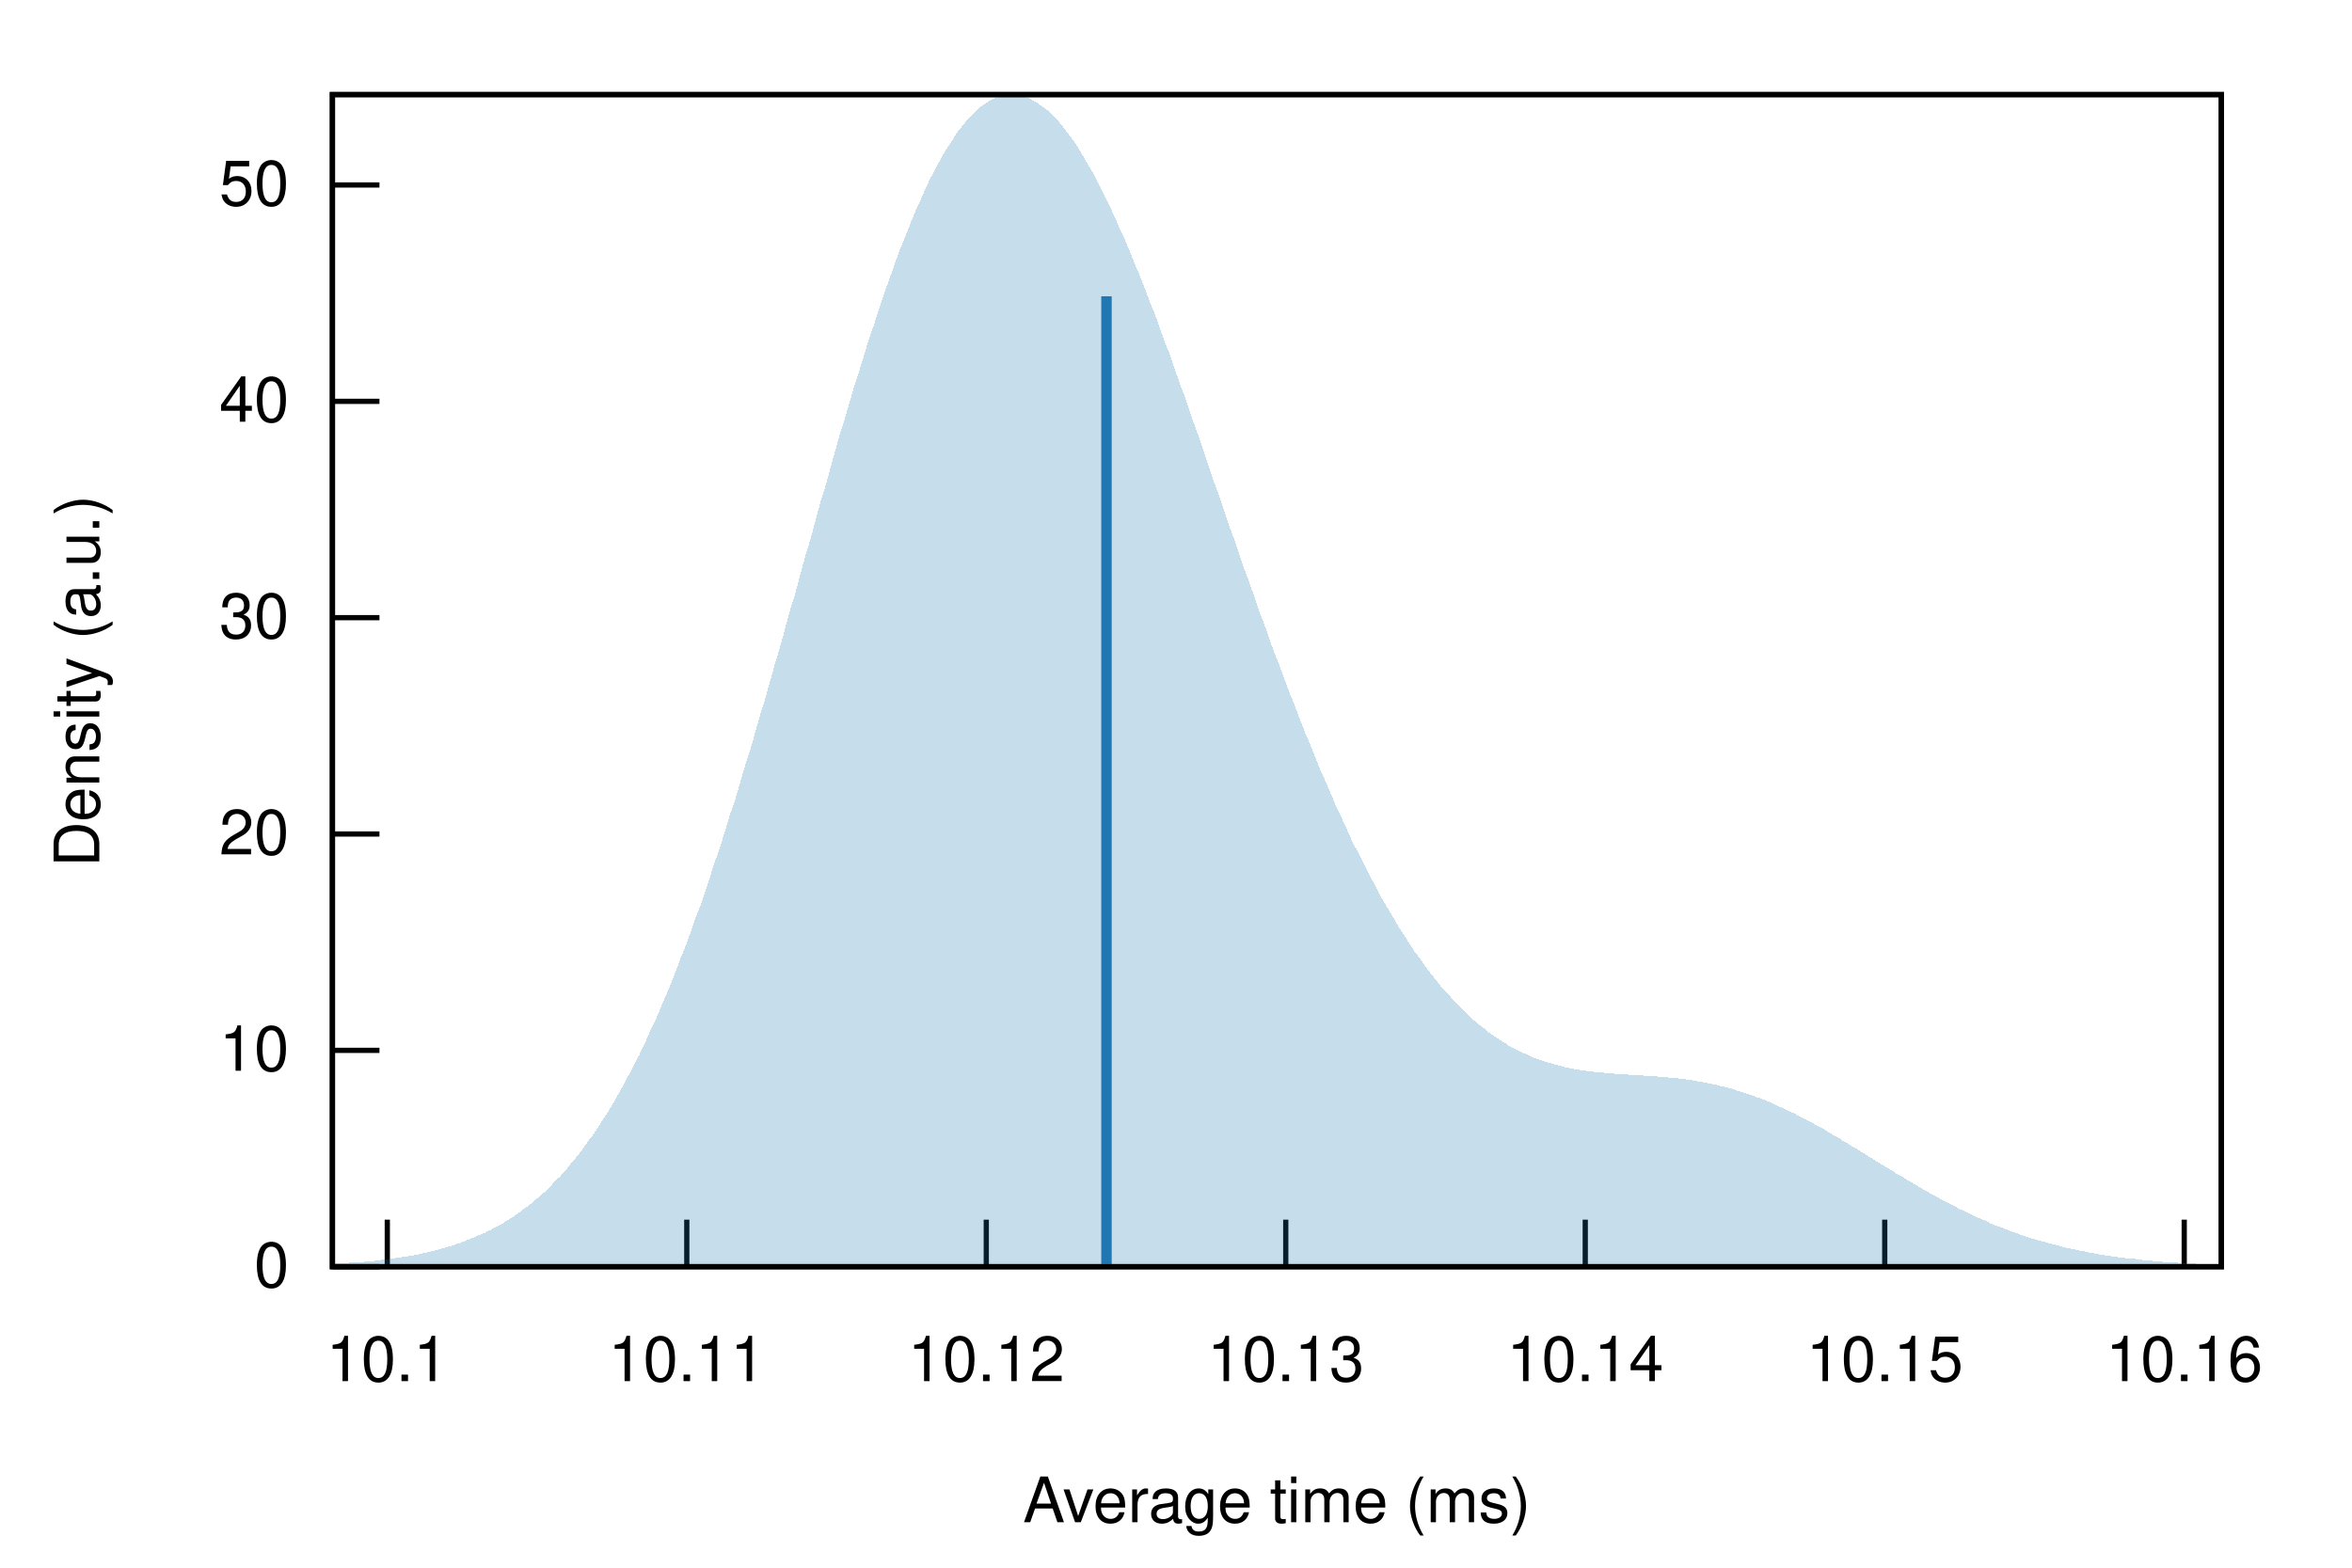
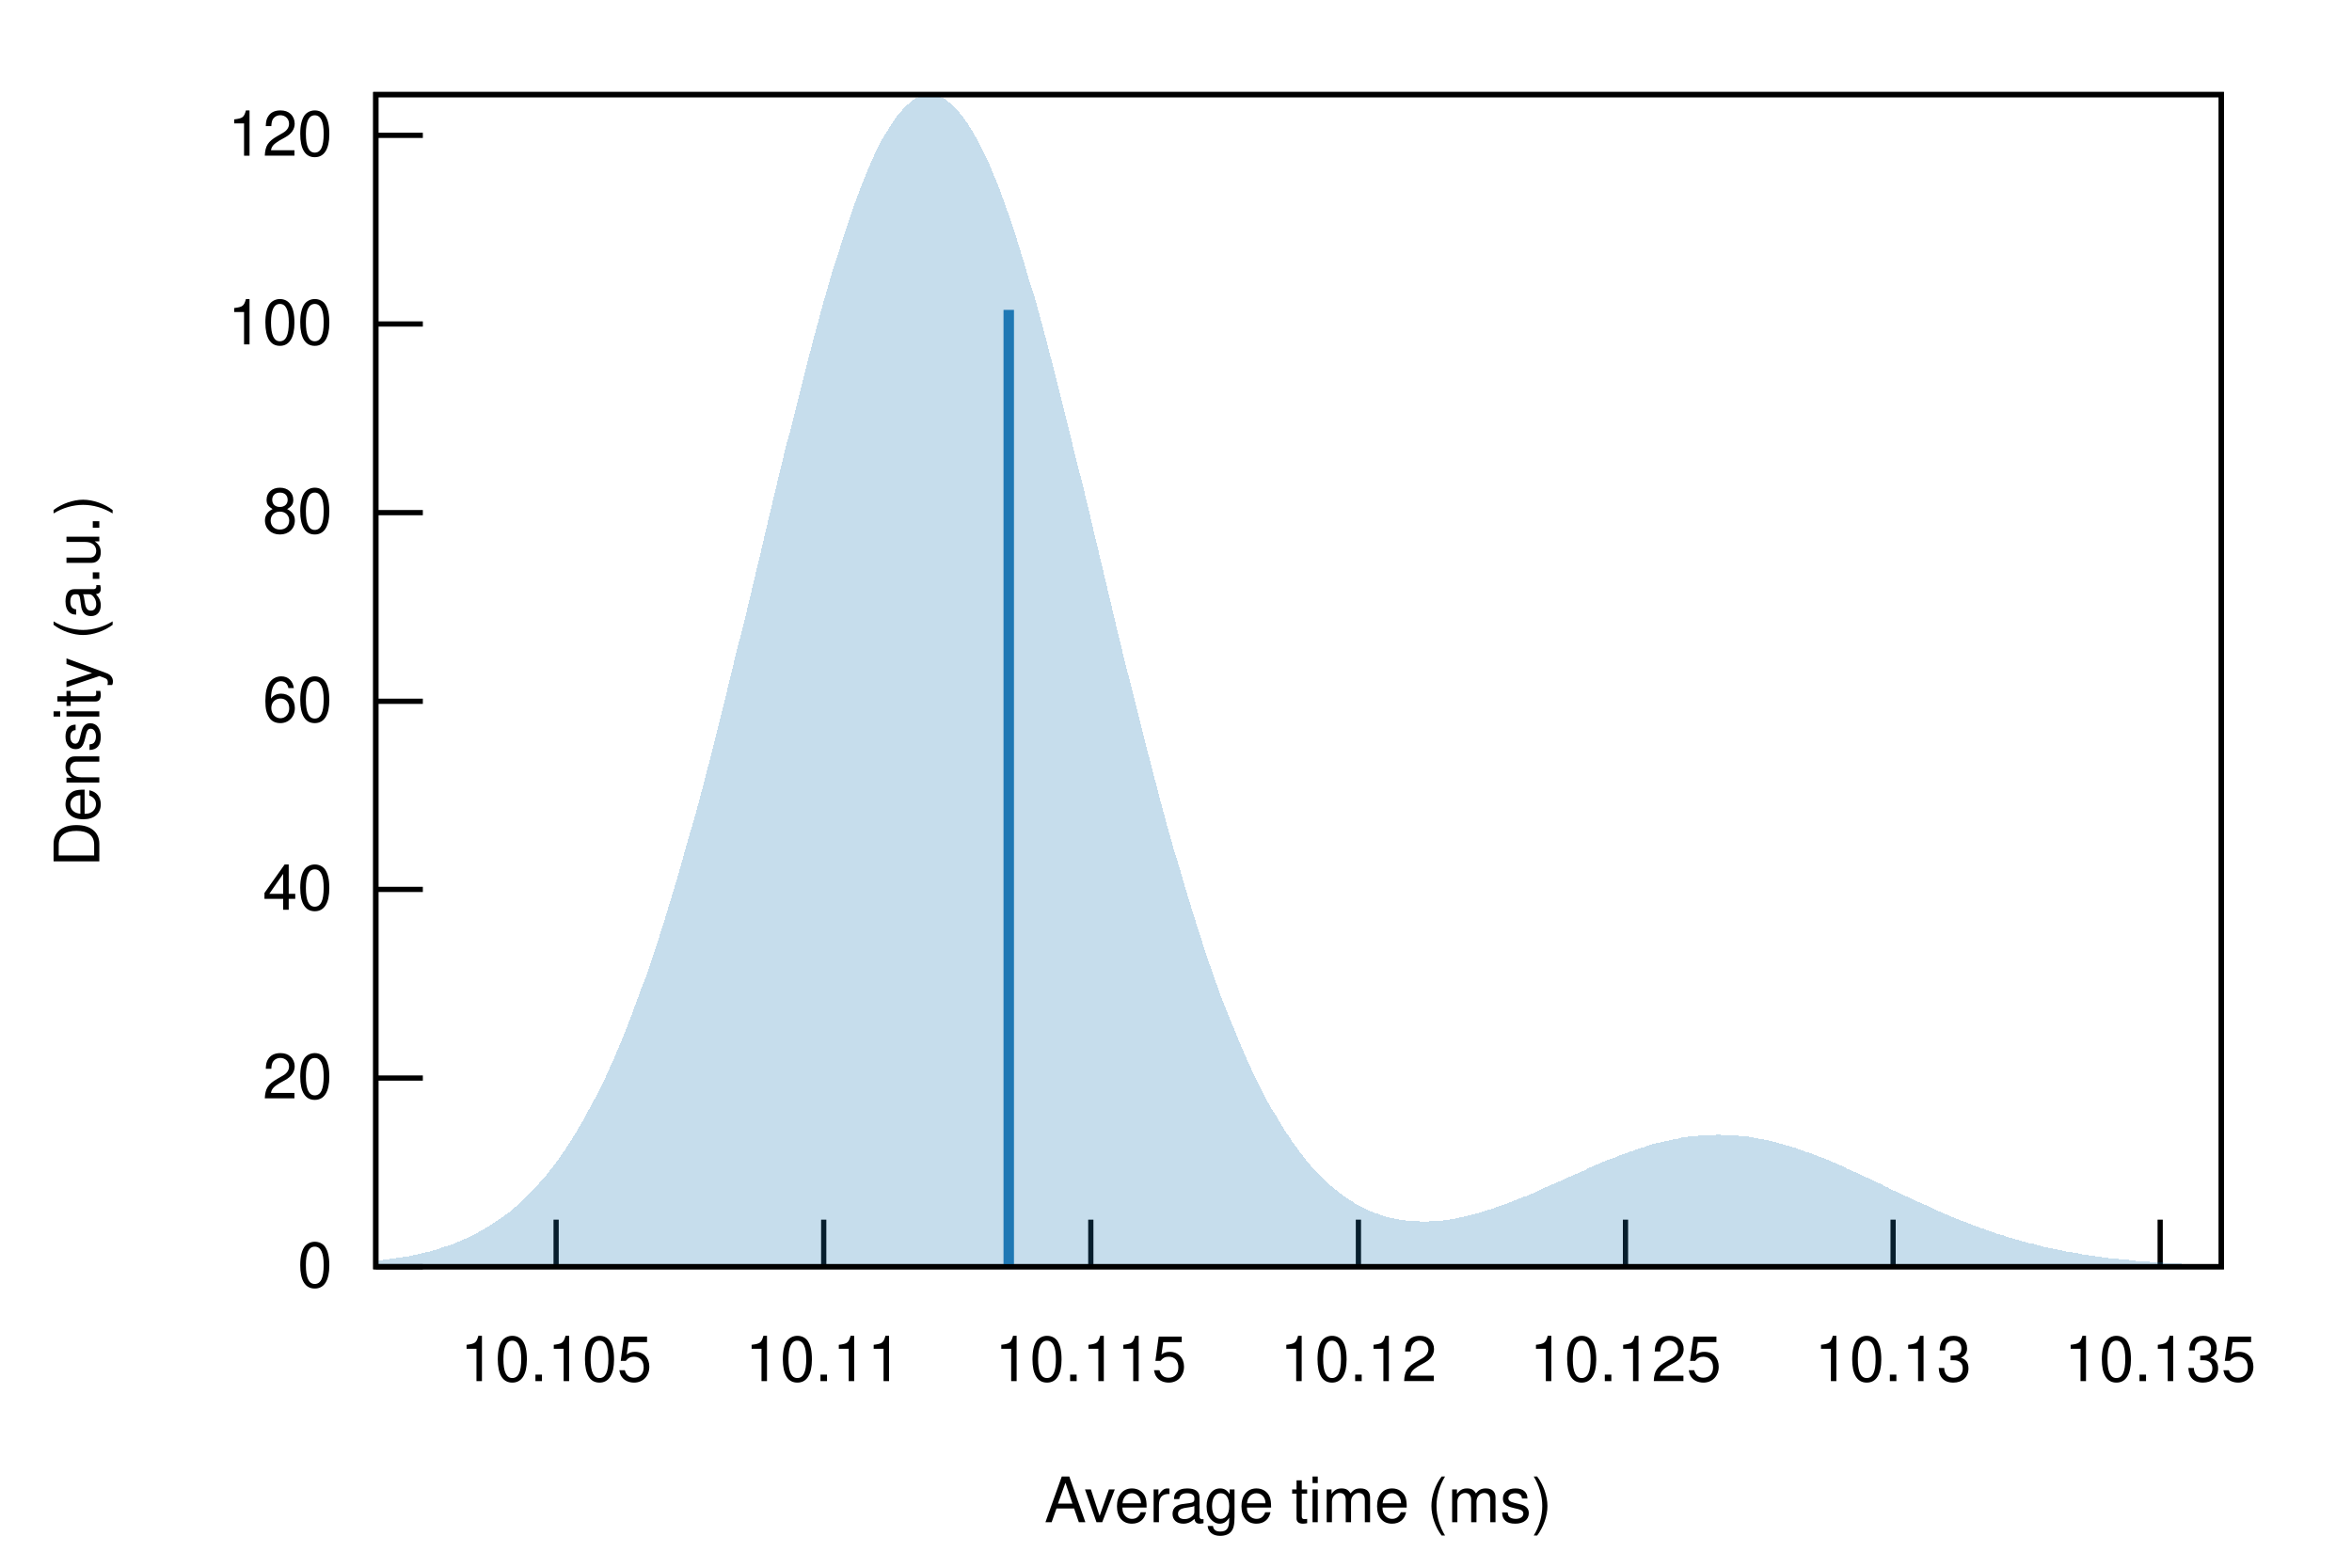
<svg xmlns="http://www.w3.org/2000/svg" xmlns:xlink="http://www.w3.org/1999/xlink" viewBox="0 0 450 300">
  <g id="gnuplot_canvas">
    <rect x="0" y="0" width="450" height="300" fill="none" />
    <defs>
      <circle id="gpDot" r="0.5" stroke-width="0.5" stroke="currentColor" />
      <path id="gpPt0" stroke-width="0.222" stroke="currentColor" d="M-1,0 h2 M0,-1 v2" />
      <path id="gpPt1" stroke-width="0.222" stroke="currentColor" d="M-1,-1 L1,1 M1,-1 L-1,1" />
      <path id="gpPt2" stroke-width="0.222" stroke="currentColor" d="M-1,0 L1,0 M0,-1 L0,1 M-1,-1 L1,1 M-1,1 L1,-1" />
      <rect id="gpPt3" stroke-width="0.222" stroke="currentColor" x="-1" y="-1" width="2" height="2" />
      <rect id="gpPt4" stroke-width="0.222" stroke="currentColor" fill="currentColor" x="-1" y="-1" width="2" height="2" />
      <circle id="gpPt5" stroke-width="0.222" stroke="currentColor" cx="0" cy="0" r="1" />
      <use xlink:href="#gpPt5" id="gpPt6" fill="currentColor" stroke="none" />
      <path id="gpPt7" stroke-width="0.222" stroke="currentColor" d="M0,-1.33 L-1.33,0.67 L1.33,0.67 z" />
      <use xlink:href="#gpPt7" id="gpPt8" fill="currentColor" stroke="none" />
      <use xlink:href="#gpPt7" id="gpPt9" stroke="currentColor" transform="rotate(180)" />
      <use xlink:href="#gpPt9" id="gpPt10" fill="currentColor" stroke="none" />
      <use xlink:href="#gpPt3" id="gpPt11" stroke="currentColor" transform="rotate(45)" />
      <use xlink:href="#gpPt11" id="gpPt12" fill="currentColor" stroke="none" />
      <path id="gpPt13" stroke-width="0.222" stroke="currentColor" d="M0,1.330 L1.265,0.411 L0.782,-1.067 L-0.782,-1.076 L-1.265,0.411 z" />
      <use xlink:href="#gpPt13" id="gpPt14" fill="currentColor" stroke="none" />
      <filter id="textbox" filterUnits="objectBoundingBox" x="0" y="0" height="1" width="1">
        <feFlood flood-color="white" flood-opacity="1" result="bgnd" />
        <feComposite in="SourceGraphic" in2="bgnd" operator="atop" />
      </filter>
      <filter id="greybox" filterUnits="objectBoundingBox" x="0" y="0" height="1" width="1">
        <feFlood flood-color="lightgrey" flood-opacity="1" result="grey" />
        <feComposite in="SourceGraphic" in2="grey" operator="atop" />
      </filter>
    </defs>
    <g fill="none" color="white" stroke="currentColor" stroke-width="1.00" stroke-linecap="butt" stroke-linejoin="miter">
</g>
    <g fill="none" color="black" stroke="currentColor" stroke-width="1.00" stroke-linecap="butt" stroke-linejoin="miter">
-       <path stroke="black" d="M63.6,242.4 L72.6,242.4  " />
-       <g transform="translate(55.3,246.3)" stroke="none" fill="black" font-family="Helvetica" font-size="12.00" text-anchor="end">
+       <path stroke="black" d="M71.9,242.4 L80.9,242.4  " />
+       <g transform="translate(63.6,246.3)" stroke="none" fill="black" font-family="Helvetica" font-size="12.00" text-anchor="end">
        <text>
          <tspan font-family="Helvetica"> 0</tspan>
        </text>
      </g>
    </g>
    <g fill="none" color="black" stroke="currentColor" stroke-width="1.00" stroke-linecap="butt" stroke-linejoin="miter">
-       <path stroke="black" d="M63.6,201.0 L72.6,201.0  " />
-       <g transform="translate(55.3,204.9)" stroke="none" fill="black" font-family="Helvetica" font-size="12.00" text-anchor="end">
-         <text>
-           <tspan font-family="Helvetica"> 10</tspan>
-         </text>
-       </g>
-     </g>
-     <g fill="none" color="black" stroke="currentColor" stroke-width="1.00" stroke-linecap="butt" stroke-linejoin="miter">
-       <path stroke="black" d="M63.6,159.6 L72.6,159.6  " />
-       <g transform="translate(55.3,163.5)" stroke="none" fill="black" font-family="Helvetica" font-size="12.00" text-anchor="end">
+       <path stroke="black" d="M71.9,206.3 L80.9,206.3  " />
+       <g transform="translate(63.6,210.2)" stroke="none" fill="black" font-family="Helvetica" font-size="12.00" text-anchor="end">
        <text>
          <tspan font-family="Helvetica"> 20</tspan>
        </text>
      </g>
    </g>
    <g fill="none" color="black" stroke="currentColor" stroke-width="1.00" stroke-linecap="butt" stroke-linejoin="miter">
-       <path stroke="black" d="M63.6,118.2 L72.6,118.2  " />
-       <g transform="translate(55.3,122.1)" stroke="none" fill="black" font-family="Helvetica" font-size="12.00" text-anchor="end">
-         <text>
-           <tspan font-family="Helvetica"> 30</tspan>
-         </text>
-       </g>
-     </g>
-     <g fill="none" color="black" stroke="currentColor" stroke-width="1.00" stroke-linecap="butt" stroke-linejoin="miter">
-       <path stroke="black" d="M63.6,76.8 L72.6,76.8  " />
-       <g transform="translate(55.3,80.7)" stroke="none" fill="black" font-family="Helvetica" font-size="12.00" text-anchor="end">
+       <path stroke="black" d="M71.9,170.2 L80.9,170.2  " />
+       <g transform="translate(63.6,174.1)" stroke="none" fill="black" font-family="Helvetica" font-size="12.00" text-anchor="end">
        <text>
          <tspan font-family="Helvetica"> 40</tspan>
        </text>
      </g>
    </g>
    <g fill="none" color="black" stroke="currentColor" stroke-width="1.00" stroke-linecap="butt" stroke-linejoin="miter">
-       <path stroke="black" d="M63.6,35.4 L72.6,35.4  " />
-       <g transform="translate(55.3,39.3)" stroke="none" fill="black" font-family="Helvetica" font-size="12.00" text-anchor="end">
+       <path stroke="black" d="M71.9,134.2 L80.9,134.2  " />
+       <g transform="translate(63.6,138.1)" stroke="none" fill="black" font-family="Helvetica" font-size="12.00" text-anchor="end">
        <text>
-           <tspan font-family="Helvetica"> 50</tspan>
+           <tspan font-family="Helvetica"> 60</tspan>
        </text>
      </g>
    </g>
    <g fill="none" color="black" stroke="currentColor" stroke-width="1.00" stroke-linecap="butt" stroke-linejoin="miter">
-       <path stroke="black" d="M74.1,242.4 L74.1,233.4  " />
-       <g transform="translate(74.1,264.3)" stroke="none" fill="black" font-family="Helvetica" font-size="12.00" text-anchor="middle">
+       <path stroke="black" d="M71.9,98.1 L80.9,98.1  " />
+       <g transform="translate(63.6,102.0)" stroke="none" fill="black" font-family="Helvetica" font-size="12.00" text-anchor="end">
        <text>
-           <tspan font-family="Helvetica"> 10.1</tspan>
+           <tspan font-family="Helvetica"> 80</tspan>
        </text>
      </g>
    </g>
    <g fill="none" color="black" stroke="currentColor" stroke-width="1.00" stroke-linecap="butt" stroke-linejoin="miter">
-       <path stroke="black" d="M131.4,242.4 L131.4,233.4  " />
-       <g transform="translate(131.4,264.3)" stroke="none" fill="black" font-family="Helvetica" font-size="12.00" text-anchor="middle">
+       <path stroke="black" d="M71.9,62.0 L80.9,62.0  " />
+       <g transform="translate(63.6,65.9)" stroke="none" fill="black" font-family="Helvetica" font-size="12.00" text-anchor="end">
+         <text>
+           <tspan font-family="Helvetica"> 100</tspan>
+         </text>
+       </g>
+     </g>
+     <g fill="none" color="black" stroke="currentColor" stroke-width="1.00" stroke-linecap="butt" stroke-linejoin="miter">
+       <path stroke="black" d="M71.9,25.9 L80.9,25.9  " />
+       <g transform="translate(63.6,29.8)" stroke="none" fill="black" font-family="Helvetica" font-size="12.00" text-anchor="end">
+         <text>
+           <tspan font-family="Helvetica"> 120</tspan>
+         </text>
+       </g>
+     </g>
+     <g fill="none" color="black" stroke="currentColor" stroke-width="1.00" stroke-linecap="butt" stroke-linejoin="miter">
+       <path stroke="black" d="M106.4,242.4 L106.4,233.4  " />
+       <g transform="translate(106.4,264.3)" stroke="none" fill="black" font-family="Helvetica" font-size="12.00" text-anchor="middle">
+         <text>
+           <tspan font-family="Helvetica"> 10.105</tspan>
+         </text>
+       </g>
+     </g>
+     <g fill="none" color="black" stroke="currentColor" stroke-width="1.00" stroke-linecap="butt" stroke-linejoin="miter">
+       <path stroke="black" d="M157.6,242.4 L157.6,233.4  " />
+       <g transform="translate(157.6,264.3)" stroke="none" fill="black" font-family="Helvetica" font-size="12.00" text-anchor="middle">
        <text>
          <tspan font-family="Helvetica"> 10.11</tspan>
        </text>
      </g>
    </g>
    <g fill="none" color="black" stroke="currentColor" stroke-width="1.00" stroke-linecap="butt" stroke-linejoin="miter">
-       <path stroke="black" d="M188.7,242.4 L188.7,233.4  " />
-       <g transform="translate(188.7,264.3)" stroke="none" fill="black" font-family="Helvetica" font-size="12.00" text-anchor="middle">
+       <path stroke="black" d="M208.7,242.4 L208.7,233.4  " />
+       <g transform="translate(208.7,264.3)" stroke="none" fill="black" font-family="Helvetica" font-size="12.00" text-anchor="middle">
+         <text>
+           <tspan font-family="Helvetica"> 10.115</tspan>
+         </text>
+       </g>
+     </g>
+     <g fill="none" color="black" stroke="currentColor" stroke-width="1.00" stroke-linecap="butt" stroke-linejoin="miter">
+       <path stroke="black" d="M259.9,242.4 L259.9,233.4  " />
+       <g transform="translate(259.9,264.3)" stroke="none" fill="black" font-family="Helvetica" font-size="12.00" text-anchor="middle">
        <text>
          <tspan font-family="Helvetica"> 10.12</tspan>
        </text>
      </g>
    </g>
    <g fill="none" color="black" stroke="currentColor" stroke-width="1.00" stroke-linecap="butt" stroke-linejoin="miter">
-       <path stroke="black" d="M246.0,242.4 L246.0,233.4  " />
-       <g transform="translate(246.0,264.3)" stroke="none" fill="black" font-family="Helvetica" font-size="12.00" text-anchor="middle">
+       <path stroke="black" d="M311.0,242.4 L311.0,233.4  " />
+       <g transform="translate(311.0,264.3)" stroke="none" fill="black" font-family="Helvetica" font-size="12.00" text-anchor="middle">
+         <text>
+           <tspan font-family="Helvetica"> 10.125</tspan>
+         </text>
+       </g>
+     </g>
+     <g fill="none" color="black" stroke="currentColor" stroke-width="1.00" stroke-linecap="butt" stroke-linejoin="miter">
+       <path stroke="black" d="M362.2,242.4 L362.2,233.4  " />
+       <g transform="translate(362.2,264.3)" stroke="none" fill="black" font-family="Helvetica" font-size="12.00" text-anchor="middle">
        <text>
          <tspan font-family="Helvetica"> 10.13</tspan>
        </text>
      </g>
    </g>
    <g fill="none" color="black" stroke="currentColor" stroke-width="1.00" stroke-linecap="butt" stroke-linejoin="miter">
-       <path stroke="black" d="M303.3,242.4 L303.3,233.4  " />
-       <g transform="translate(303.3,264.3)" stroke="none" fill="black" font-family="Helvetica" font-size="12.00" text-anchor="middle">
+       <path stroke="black" d="M413.3,242.4 L413.3,233.4  " />
+       <g transform="translate(413.3,264.3)" stroke="none" fill="black" font-family="Helvetica" font-size="12.00" text-anchor="middle">
        <text>
-           <tspan font-family="Helvetica"> 10.14</tspan>
-         </text>
-       </g>
-     </g>
-     <g fill="none" color="black" stroke="currentColor" stroke-width="1.00" stroke-linecap="butt" stroke-linejoin="miter">
-       <path stroke="black" d="M360.6,242.4 L360.6,233.4  " />
-       <g transform="translate(360.6,264.3)" stroke="none" fill="black" font-family="Helvetica" font-size="12.00" text-anchor="middle">
-         <text>
-           <tspan font-family="Helvetica"> 10.15</tspan>
-         </text>
-       </g>
-     </g>
-     <g fill="none" color="black" stroke="currentColor" stroke-width="1.00" stroke-linecap="butt" stroke-linejoin="miter">
-       <path stroke="black" d="M417.9,242.4 L417.9,233.4  " />
-       <g transform="translate(417.9,264.3)" stroke="none" fill="black" font-family="Helvetica" font-size="12.00" text-anchor="middle">
-         <text>
-           <tspan font-family="Helvetica"> 10.16</tspan>
+           <tspan font-family="Helvetica"> 10.135</tspan>
        </text>
      </g>
    </g>
    <g fill="none" color="black" stroke="currentColor" stroke-width="1.00" stroke-linecap="butt" stroke-linejoin="miter">
</g>
    <g fill="none" color="black" stroke="currentColor" stroke-width="1.00" stroke-linecap="butt" stroke-linejoin="miter">
-       <path stroke="black" d="M63.6,18.1 L63.6,242.4 L425.0,242.4 L425.0,18.1 L63.6,18.1 Z  " />
+       <path stroke="black" d="M71.9,18.1 L71.9,242.4 L425.0,242.4 L425.0,18.1 L71.9,18.1 Z  " />
    </g>
    <g fill="none" color="black" stroke="currentColor" stroke-width="1.00" stroke-linecap="butt" stroke-linejoin="miter">
      <g transform="translate(19.0,130.3) rotate(270)" stroke="none" fill="black" font-family="Helvetica" font-size="12.00" text-anchor="middle">
        <text>
          <tspan font-family="Helvetica">Density (a.u.)</tspan>
        </text>
      </g>
    </g>
    <g fill="none" color="black" stroke="currentColor" stroke-width="1.00" stroke-linecap="butt" stroke-linejoin="miter">
-       <g transform="translate(244.3,291.3)" stroke="none" fill="black" font-family="Helvetica" font-size="12.00" text-anchor="middle">
+       <g transform="translate(248.4,291.3)" stroke="none" fill="black" font-family="Helvetica" font-size="12.00" text-anchor="middle">
        <text>
          <tspan font-family="Helvetica">Average time (ms)</tspan>
        </text>
      </g>
    </g>
    <g fill="none" color="black" stroke="currentColor" stroke-width="1.00" stroke-linecap="butt" stroke-linejoin="miter">
</g>
    <g id="gnuplot_plot_1">
      <g fill="none" color="black" stroke="currentColor" stroke-width="1.00" stroke-linecap="butt" stroke-linejoin="miter">
        <g stroke="none" shape-rendering="crispEdges">
-           <polygon fill="rgb( 31, 120, 180)" fill-opacity="0.25" points="63.6,241.9 64.3,241.8 65.0,241.8 65.8,241.7 66.5,241.7 67.2,241.6 67.9,241.6 68.7,241.5 69.4,241.5 70.1,241.4 70.8,241.3 71.6,241.3 72.3,241.2 73.0,241.1 73.7,241.0 74.5,240.9 75.2,240.8 75.9,240.7 76.6,240.6 77.4,240.5 78.1,240.4 78.8,240.3 79.5,240.1 80.3,240.0 81.0,239.8 81.7,239.7 82.4,239.5 83.2,239.3 83.9,239.1 84.6,238.9 85.3,238.7 86.1,238.5 86.8,238.3 87.5,238.0 88.2,237.8 88.9,237.5 89.7,237.2 90.4,236.9 91.1,236.6 91.8,236.3 92.6,236.0 93.3,235.6 94.0,235.3 94.7,234.9 95.5,234.5 96.2,234.1 96.9,233.6 97.6,233.2 98.4,232.7 99.1,232.2 99.8,231.7 100.5,231.1 101.3,230.6 102.0,230.0 102.7,229.4 103.4,228.7 104.2,228.1 104.9,227.4 105.6,226.7 106.3,225.9 107.1,225.2 107.8,224.4 108.5,223.6 109.2,222.7 110.0,221.8 110.7,220.9 111.4,220.0 112.1,219.0 112.8,218.0 113.6,217.0 114.3,215.9 115.0,214.8 115.7,213.7 116.5,212.5 117.2,211.3 117.9,210.1 118.6,208.8 119.4,207.5 120.1,206.1 120.8,204.8 121.5,203.3 122.3,201.9 123.0,200.4 123.7,198.9 124.4,197.3 125.2,195.7 125.9,194.1 126.6,192.4 127.3,190.7 128.1,188.9 128.8,187.1 129.5,185.3 130.2,183.4 131.0,181.5 131.7,179.6 132.4,177.6 133.1,175.6 133.9,173.6 134.6,171.5 135.3,169.4 136.0,167.3 136.7,165.1 137.5,162.9 138.2,160.7 138.9,158.4 139.6,156.1 140.4,153.8 141.1,151.5 141.8,149.1 142.5,146.7 143.3,144.3 144.0,141.9 144.7,139.4 145.4,136.9 146.2,134.4 146.9,131.9 147.6,129.4 148.3,126.9 149.1,124.3 149.8,121.8 150.5,119.2 151.2,116.6 152.0,114.1 152.7,111.5 153.4,108.9 154.1,106.3 154.9,103.7 155.6,101.2 156.3,98.6 157.0,96.0 157.8,93.5 158.5,91.0 159.2,88.4 159.9,85.9 160.6,83.4 161.4,81.0 162.1,78.5 162.8,76.1 163.5,73.7 164.3,71.3 165.0,69.0 165.7,66.7 166.4,64.4 167.2,62.2 167.9,60.0 168.6,57.8 169.3,55.7 170.1,53.6 170.8,51.6 171.5,49.6 172.2,47.7 173.0,45.8 173.7,44.0 174.4,42.2 175.1,40.5 175.9,38.8 176.6,37.2 177.3,35.6 178.0,34.1 178.8,32.7 179.5,31.3 180.2,30.0 180.9,28.8 181.7,27.6 182.4,26.5 183.1,25.4 183.8,24.5 184.5,23.6 185.3,22.7 186.0,21.9 186.7,21.2 187.4,20.6 188.2,20.0 188.9,19.6 189.6,19.1 190.3,18.8 191.1,18.5 191.8,18.3 192.5,18.2 193.2,18.1 194.0,18.1 194.7,18.2 195.4,18.3 196.1,18.5 196.9,18.8 197.6,19.2 198.3,19.6 199.0,20.1 199.8,20.6 200.5,21.2 201.2,21.9 201.9,22.6 202.7,23.4 203.4,24.3 204.1,25.2 204.8,26.2 205.6,27.2 206.3,28.3 207.0,29.5 207.7,30.7 208.4,31.9 209.2,33.2 209.9,34.6 210.6,36.0 211.3,37.4 212.1,38.9 212.8,40.5 213.5,42.0 214.2,43.7 215.0,45.3 215.7,47.0 216.4,48.7 217.1,50.5 217.9,52.3 218.6,54.1 219.3,55.9 220.0,57.8 220.8,59.7 221.5,61.6 222.2,63.6 222.9,65.6 223.7,67.5 224.4,69.5 225.1,71.6 225.8,73.6 226.6,75.6 227.3,77.7 228.0,79.8 228.7,81.8 229.5,83.9 230.2,86.0 230.9,88.1 231.6,90.2 232.3,92.3 233.1,94.4 233.8,96.5 234.5,98.6 235.2,100.7 236.0,102.8 236.7,104.9 237.4,106.9 238.1,109.0 238.9,111.1 239.6,113.1 240.3,115.1 241.0,117.2 241.8,119.2 242.5,121.2 243.2,123.2 243.9,125.1 244.7,127.1 245.4,129.0 246.1,130.9 246.8,132.8 247.6,134.7 248.3,136.6 249.0,138.4 249.7,140.2 250.5,142.0 251.2,143.8 251.9,145.6 252.6,147.3 253.4,149.0 254.1,150.7 254.8,152.3 255.5,154.0 256.3,155.6 257.0,157.2 257.7,158.7 258.4,160.3 259.1,161.8 259.9,163.2 260.6,164.7 261.3,166.1 262.0,167.5 262.8,168.9 263.5,170.2 264.2,171.6 264.9,172.8 265.7,174.1 266.4,175.3 267.1,176.5 267.8,177.7 268.6,178.9 269.3,180.0 270.0,181.1 270.7,182.2 271.5,183.2 272.2,184.2 272.9,185.2 273.6,186.1 274.4,187.1 275.1,188.0 275.8,188.9 276.5,189.7 277.3,190.5 278.0,191.3 278.7,192.1 279.4,192.8 280.2,193.5 280.9,194.2 281.6,194.9 282.3,195.5 283.0,196.1 283.8,196.7 284.5,197.3 285.2,197.8 285.9,198.3 286.7,198.8 287.4,199.3 288.1,199.7 288.8,200.2 289.6,200.6 290.3,200.9 291.0,201.3 291.7,201.6 292.5,202.0 293.2,202.3 293.9,202.6 294.6,202.8 295.4,203.1 296.1,203.3 296.8,203.5 297.5,203.7 298.3,203.9 299.0,204.1 299.7,204.3 300.4,204.4 301.2,204.6 301.9,204.7 302.6,204.8 303.3,204.9 304.1,205.0 304.8,205.1 305.5,205.2 306.2,205.2 306.9,205.3 307.7,205.4 308.4,205.4 309.1,205.5 309.8,205.5 310.6,205.6 311.3,205.6 312.0,205.7 312.7,205.7 313.5,205.8 314.2,205.8 314.9,205.9 315.6,205.9 316.4,206.0 317.1,206.0 317.8,206.1 318.5,206.1 319.3,206.2 320.0,206.3 320.7,206.3 321.4,206.4 322.2,206.5 322.9,206.6 323.6,206.7 324.3,206.8 325.1,207.0 325.8,207.1 326.5,207.2 327.2,207.4 328.0,207.5 328.7,207.7 329.4,207.9 330.1,208.0 330.8,208.2 331.6,208.4 332.3,208.7 333.0,208.9 333.7,209.1 334.5,209.4 335.2,209.6 335.9,209.9 336.6,210.1 337.4,210.4 338.1,210.7 338.8,211.0 339.5,211.3 340.3,211.7 341.0,212.0 341.7,212.3 342.4,212.7 343.2,213.0 343.9,213.4 344.6,213.8 345.3,214.1 346.1,214.5 346.8,214.9 347.5,215.3 348.2,215.7 349.0,216.1 349.7,216.6 350.4,217.0 351.1,217.4 351.9,217.8 352.6,218.3 353.3,218.7 354.0,219.1 354.7,219.6 355.5,220.0 356.2,220.5 356.9,220.9 357.6,221.4 358.4,221.8 359.1,222.3 359.8,222.7 360.5,223.1 361.3,223.6 362.0,224.0 362.7,224.5 363.4,224.9 364.2,225.3 364.9,225.8 365.6,226.2 366.3,226.6 367.1,227.1 367.8,227.5 368.5,227.9 369.2,228.3 370.0,228.7 370.7,229.1 371.4,229.5 372.1,229.9 372.9,230.3 373.6,230.6 374.3,231.0 375.0,231.4 375.8,231.7 376.5,232.1 377.2,232.4 377.9,232.8 378.6,233.1 379.4,233.4 380.1,233.7 380.8,234.1 381.5,234.4 382.3,234.7 383.0,234.9 383.7,235.2 384.4,235.5 385.2,235.8 385.9,236.0 386.6,236.3 387.3,236.5 388.1,236.8 388.8,237.0 389.5,237.2 390.2,237.4 391.0,237.6 391.7,237.8 392.4,238.0 393.1,238.2 393.9,238.4 394.6,238.6 395.3,238.8 396.0,238.9 396.8,239.1 397.5,239.2 398.2,239.4 398.9,239.5 399.7,239.7 400.4,239.8 401.1,239.9 401.8,240.1 402.5,240.2 403.3,240.3 404.0,240.4 404.7,240.5 405.4,240.6 406.2,240.7 406.9,240.8 407.6,240.9 408.3,240.9 409.1,241.0 409.8,241.1 410.5,241.2 411.2,241.2 412.0,241.3 412.7,241.4 413.4,241.4 414.1,241.5 414.9,241.5 415.6,241.6 416.3,241.6 417.0,241.7 417.8,241.7 418.5,241.8 419.2,241.8 419.9,241.8 420.7,241.9 421.4,241.9 422.1,241.9 422.8,242.0 423.6,242.0 424.3,242.0 425.0,242.0 425.0,242.4 424.3,242.4 423.6,242.4 422.8,242.4 422.1,242.4 421.4,242.4 420.7,242.4 419.9,242.4 419.2,242.4 418.5,242.4 417.8,242.4 417.0,242.4 416.3,242.4 415.6,242.4 414.9,242.4 414.1,242.4 413.4,242.4 412.7,242.4 412.0,242.4 411.2,242.4 410.5,242.4 409.8,242.4 409.1,242.4 408.3,242.4 407.6,242.4 406.9,242.4 406.2,242.4 405.4,242.4 404.7,242.4 404.0,242.4 403.3,242.4 402.5,242.4 401.8,242.4 401.1,242.4 400.4,242.4 399.7,242.4 398.9,242.4 398.2,242.4 397.5,242.4 396.8,242.4 396.0,242.4 395.3,242.4 394.6,242.4 393.9,242.4 393.1,242.4 392.4,242.4 391.7,242.4 391.0,242.4 390.2,242.4 389.5,242.4 388.8,242.4 388.1,242.4 387.3,242.4 386.6,242.4 385.9,242.4 385.2,242.4 384.4,242.4 383.7,242.4 383.0,242.4 382.3,242.4 381.5,242.4 380.8,242.4 380.1,242.4 379.4,242.4 378.6,242.4 377.9,242.4 377.2,242.4 376.5,242.4 375.8,242.4 375.0,242.4 374.3,242.4 373.6,242.4 372.9,242.4 372.1,242.4 371.4,242.4 370.7,242.4 370.0,242.4 369.2,242.4 368.5,242.4 367.8,242.4 367.1,242.4 366.3,242.4 365.6,242.4 364.9,242.4 364.2,242.4 363.4,242.4 362.7,242.4 362.0,242.4 361.3,242.4 360.5,242.4 359.8,242.4 359.1,242.4 358.4,242.4 357.6,242.4 356.9,242.4 356.2,242.4 355.5,242.4 354.7,242.4 354.0,242.4 353.3,242.4 352.6,242.4 351.9,242.4 351.1,242.4 350.4,242.4 349.7,242.4 349.0,242.4 348.2,242.4 347.5,242.4 346.8,242.4 346.1,242.4 345.3,242.4 344.6,242.4 343.9,242.4 343.2,242.4 342.4,242.4 341.7,242.4 341.0,242.4 340.3,242.4 339.5,242.4 338.8,242.4 338.1,242.4 337.4,242.4 336.6,242.4 335.9,242.4 335.2,242.4 334.5,242.4 333.7,242.4 333.0,242.4 332.3,242.4 331.6,242.4 330.8,242.4 330.1,242.4 329.4,242.4 328.7,242.4 328.0,242.4 327.2,242.4 326.5,242.4 325.8,242.4 325.1,242.4 324.3,242.4 323.6,242.4 322.9,242.4 322.2,242.4 321.4,242.4 320.7,242.4 320.0,242.4 319.3,242.4 318.5,242.4 317.8,242.4 317.1,242.4 316.4,242.4 315.6,242.4 314.9,242.4 314.2,242.4 313.5,242.4 312.7,242.4 312.0,242.4 311.3,242.4 310.6,242.4 309.8,242.4 309.1,242.4 308.4,242.4 307.7,242.4 306.9,242.4 306.2,242.4 305.5,242.4 304.8,242.4 304.1,242.4 303.3,242.4 302.6,242.4 301.9,242.4 301.2,242.4 300.4,242.4 299.7,242.4 299.0,242.4 298.3,242.4 297.5,242.4 296.8,242.4 296.1,242.4 295.4,242.4 294.6,242.4 293.9,242.4 293.2,242.4 292.5,242.4 291.7,242.4 291.0,242.4 290.3,242.4 289.6,242.4 288.8,242.4 288.1,242.4 287.4,242.4 286.7,242.4 285.9,242.4 285.2,242.4 284.5,242.4 283.8,242.4 283.0,242.4 282.3,242.4 281.6,242.4 280.9,242.4 280.2,242.4 279.4,242.4 278.7,242.4 278.0,242.4 277.3,242.4 276.5,242.4 275.8,242.4 275.1,242.4 274.4,242.4 273.6,242.4 272.9,242.4 272.2,242.4 271.5,242.4 270.7,242.4 270.0,242.4 269.3,242.4 268.6,242.4 267.8,242.4 267.1,242.4 266.4,242.4 265.7,242.4 264.9,242.4 264.2,242.4 263.5,242.4 262.8,242.4 262.0,242.4 261.3,242.4 260.6,242.4 259.9,242.4 259.1,242.4 258.4,242.4 257.7,242.4 257.0,242.4 256.3,242.4 255.5,242.4 254.8,242.4 254.1,242.4 253.4,242.4 252.6,242.4 251.9,242.4 251.2,242.4 250.5,242.4 249.7,242.4 249.0,242.4 248.3,242.4 247.6,242.4 246.8,242.4 246.1,242.4 245.4,242.4 244.7,242.4 243.9,242.4 243.2,242.4 242.5,242.4 241.8,242.4 241.0,242.4 240.3,242.4 239.6,242.4 238.9,242.4 238.1,242.4 237.4,242.4 236.7,242.4 236.0,242.4 235.2,242.4 234.5,242.4 233.8,242.4 233.1,242.4 232.3,242.4 231.6,242.4 230.9,242.4 230.2,242.4 229.5,242.4 228.7,242.4 228.0,242.4 227.3,242.4 226.6,242.4 225.8,242.4 225.1,242.4 224.4,242.4 223.7,242.4 222.9,242.4 222.2,242.4 221.5,242.4 220.8,242.4 220.0,242.4 219.3,242.4 218.6,242.4 217.9,242.4 217.1,242.4 216.4,242.4 215.7,242.4 215.0,242.4 214.2,242.4 213.5,242.4 212.8,242.4 212.1,242.4 211.3,242.4 210.6,242.4 209.9,242.4 209.2,242.4 208.4,242.4 207.7,242.4 207.0,242.4 206.3,242.4 205.6,242.4 204.8,242.4 204.1,242.4 203.4,242.4 202.7,242.4 201.9,242.4 201.2,242.4 200.5,242.4 199.8,242.4 199.0,242.4 198.3,242.4 197.6,242.4 196.9,242.4 196.1,242.4 195.4,242.4 194.7,242.4 194.0,242.4 193.2,242.4 192.5,242.4 191.8,242.4 191.1,242.4 190.3,242.4 189.6,242.4 188.9,242.4 188.2,242.4 187.4,242.4 186.7,242.4 186.0,242.4 185.3,242.4 184.5,242.4 183.8,242.4 183.1,242.4 182.4,242.4 181.7,242.4 180.9,242.4 180.2,242.4 179.5,242.4 178.8,242.4 178.0,242.4 177.3,242.4 176.6,242.4 175.9,242.4 175.1,242.4 174.4,242.4 173.7,242.4 173.0,242.4 172.2,242.4 171.5,242.4 170.8,242.4 170.1,242.4 169.3,242.4 168.6,242.4 167.9,242.4 167.2,242.4 166.4,242.4 165.7,242.4 165.0,242.4 164.3,242.4 163.5,242.4 162.8,242.4 162.1,242.4 161.4,242.4 160.6,242.4 159.9,242.4 159.2,242.4 158.5,242.4 157.8,242.4 157.0,242.4 156.3,242.4 155.6,242.4 154.9,242.4 154.1,242.4 153.4,242.4 152.7,242.4 152.0,242.4 151.2,242.4 150.5,242.4 149.8,242.4 149.1,242.4 148.3,242.4 147.6,242.4 146.9,242.4 146.2,242.4 145.4,242.4 144.7,242.4 144.0,242.4 143.3,242.4 142.5,242.4 141.8,242.4 141.1,242.4 140.4,242.4 139.6,242.4 138.9,242.4 138.2,242.4 137.5,242.4 136.7,242.4 136.0,242.4 135.3,242.4 134.6,242.4 133.9,242.4 133.1,242.4 132.4,242.4 131.7,242.4 131.0,242.4 130.2,242.4 129.5,242.4 128.8,242.4 128.1,242.4 127.3,242.4 126.6,242.4 125.9,242.4 125.2,242.4 124.4,242.4 123.7,242.4 123.0,242.4 122.3,242.4 121.5,242.4 120.8,242.4 120.1,242.4 119.4,242.4 118.6,242.4 117.9,242.4 117.2,242.4 116.5,242.4 115.7,242.4 115.0,242.4 114.3,242.4 113.6,242.4 112.8,242.4 112.1,242.4 111.4,242.4 110.7,242.4 110.0,242.4 109.2,242.4 108.5,242.4 107.8,242.4 107.1,242.4 106.3,242.4 105.6,242.4 104.9,242.4 104.2,242.4 103.4,242.4 102.7,242.4 102.0,242.4 101.3,242.4 100.5,242.4 99.8,242.4 99.1,242.4 98.4,242.4 97.6,242.4 96.9,242.4 96.2,242.4 95.5,242.4 94.7,242.4 94.0,242.4 93.3,242.4 92.6,242.4 91.8,242.4 91.1,242.4 90.4,242.4 89.7,242.4 88.9,242.4 88.2,242.4 87.5,242.4 86.8,242.4 86.1,242.4 85.3,242.4 84.6,242.4 83.9,242.4 83.2,242.4 82.4,242.4 81.7,242.4 81.0,242.4 80.3,242.4 79.5,242.4 78.8,242.4 78.1,242.4 77.4,242.4 76.6,242.4 75.9,242.4 75.2,242.4 74.5,242.4 73.7,242.4 73.0,242.4 72.3,242.4 71.6,242.4 70.8,242.4 70.1,242.4 69.4,242.4 68.7,242.4 67.9,242.4 67.2,242.4 66.5,242.4 65.8,242.4 65.0,242.4 64.3,242.4 63.6,242.4 " />
+           <polygon fill="rgb( 31, 120, 180)" fill-opacity="0.25" points="71.9,241.3 72.6,241.2 73.3,241.1 74.0,241.0 74.7,240.9 75.4,240.8 76.1,240.7 76.9,240.6 77.6,240.5 78.3,240.4 79.0,240.2 79.7,240.1 80.4,239.9 81.1,239.7 81.8,239.6 82.5,239.4 83.2,239.2 83.9,239.0 84.6,238.7 85.3,238.5 86.1,238.3 86.8,238.0 87.5,237.7 88.2,237.4 88.9,237.1 89.6,236.8 90.3,236.5 91.0,236.1 91.7,235.7 92.4,235.3 93.1,234.9 93.8,234.5 94.5,234.0 95.3,233.5 96.0,233.0 96.7,232.5 97.4,232.0 98.1,231.4 98.8,230.8 99.5,230.1 100.2,229.5 100.9,228.8 101.6,228.1 102.3,227.3 103.0,226.6 103.7,225.8 104.5,224.9 105.2,224.0 105.9,223.1 106.6,222.2 107.3,221.2 108.0,220.2 108.7,219.1 109.4,218.0 110.1,216.9 110.8,215.7 111.5,214.5 112.2,213.2 112.9,211.9 113.6,210.6 114.4,209.2 115.1,207.7 115.8,206.3 116.5,204.7 117.2,203.2 117.9,201.5 118.6,199.9 119.3,198.2 120.0,196.4 120.7,194.6 121.4,192.7 122.1,190.8 122.8,188.9 123.6,186.9 124.3,184.9 125.0,182.8 125.7,180.6 126.4,178.4 127.1,176.2 127.8,173.9 128.5,171.6 129.2,169.3 129.9,166.9 130.6,164.4 131.3,161.9 132.0,159.4 132.8,156.8 133.5,154.2 134.2,151.6 134.9,148.9 135.6,146.2 136.3,143.5 137.0,140.7 137.7,137.9 138.4,135.1 139.1,132.2 139.8,129.3 140.5,126.4 141.2,123.5 142.0,120.6 142.7,117.7 143.4,114.7 144.1,111.8 144.8,108.8 145.5,105.9 146.2,102.9 146.9,99.9 147.6,97.0 148.3,94.0 149.0,91.1 149.7,88.2 150.4,85.3 151.2,82.4 151.9,79.6 152.6,76.8 153.3,74.0 154.0,71.2 154.7,68.5 155.4,65.8 156.1,63.2 156.8,60.6 157.5,58.0 158.2,55.6 158.9,53.1 159.6,50.8 160.4,48.4 161.1,46.2 161.8,44.0 162.5,41.9 163.2,39.9 163.9,37.9 164.6,36.1 165.3,34.3 166.0,32.6 166.7,30.9 167.4,29.4 168.1,27.9 168.8,26.6 169.6,25.3 170.3,24.2 171.0,23.1 171.7,22.1 172.4,21.3 173.1,20.5 173.8,19.9 174.5,19.3 175.2,18.8 175.9,18.5 176.6,18.3 177.3,18.1 178.0,18.1 178.7,18.2 179.5,18.4 180.2,18.7 180.9,19.0 181.6,19.6 182.3,20.2 183.0,20.9 183.7,21.7 184.4,22.6 185.1,23.6 185.8,24.7 186.5,25.9 187.2,27.2 187.9,28.6 188.7,30.1 189.4,31.7 190.1,33.4 190.8,35.1 191.5,36.9 192.2,38.9 192.9,40.8 193.6,42.9 194.3,45.0 195.0,47.3 195.7,49.5 196.4,51.9 197.1,54.3 197.9,56.7 198.6,59.2 199.3,61.8 200.0,64.4 200.7,67.1 201.4,69.8 202.1,72.5 202.8,75.3 203.5,78.1 204.2,80.9 204.9,83.8 205.6,86.7 206.3,89.6 207.1,92.5 207.8,95.5 208.5,98.4 209.2,101.4 209.9,104.3 210.6,107.3 211.3,110.2 212.0,113.2 212.7,116.1 213.4,119.1 214.1,122.0 214.8,124.9 215.5,127.8 216.3,130.7 217.0,133.6 217.7,136.4 218.4,139.2 219.1,142.0 219.8,144.7 220.5,147.5 221.2,150.1 221.9,152.8 222.6,155.4 223.3,158.0 224.0,160.5 224.7,163.0 225.5,165.5 226.2,167.9 226.9,170.3 227.6,172.6 228.3,174.9 229.0,177.1 229.7,179.3 230.4,181.5 231.1,183.6 231.8,185.6 232.5,187.6 233.2,189.6 233.9,191.5 234.7,193.4 235.4,195.2 236.1,196.9 236.8,198.6 237.5,200.3 238.2,201.9 238.9,203.5 239.6,205.0 240.3,206.5 241.0,207.9 241.7,209.3 242.4,210.6 243.1,211.9 243.9,213.1 244.6,214.3 245.3,215.5 246.0,216.6 246.7,217.6 247.4,218.7 248.1,219.6 248.8,220.6 249.5,221.5 250.2,222.4 250.9,223.2 251.6,224.0 252.3,224.7 253.0,225.4 253.8,226.1 254.5,226.8 255.2,227.4 255.9,227.9 256.6,228.5 257.3,229.0 258.0,229.5 258.7,229.9 259.4,230.4 260.1,230.8 260.8,231.1 261.5,231.5 262.2,231.8 263.0,232.1 263.7,232.3 264.4,232.6 265.1,232.8 265.8,233.0 266.5,233.1 267.2,233.3 267.9,233.4 268.6,233.5 269.3,233.6 270.0,233.7 270.7,233.7 271.4,233.7 272.2,233.8 272.9,233.8 273.6,233.7 274.3,233.7 275.0,233.6 275.7,233.6 276.4,233.5 277.1,233.4 277.8,233.3 278.5,233.2 279.2,233.0 279.9,232.9 280.6,232.7 281.4,232.5 282.1,232.3 282.8,232.2 283.5,231.9 284.2,231.7 284.9,231.5 285.6,231.3 286.3,231.0 287.0,230.8 287.7,230.5 288.4,230.3 289.1,230.0 289.8,229.7 290.6,229.4 291.3,229.1 292.0,228.9 292.7,228.6 293.4,228.3 294.1,228.0 294.8,227.6 295.5,227.3 296.2,227.0 296.9,226.7 297.6,226.4 298.3,226.1 299.0,225.8 299.8,225.4 300.5,225.1 301.2,224.8 301.9,224.5 302.6,224.2 303.3,223.9 304.0,223.5 304.7,223.2 305.4,222.9 306.1,222.6 306.8,222.3 307.5,222.0 308.2,221.8 309.0,221.5 309.7,221.2 310.4,220.9 311.1,220.7 311.8,220.4 312.5,220.2 313.2,219.9 313.9,219.7 314.6,219.5 315.3,219.2 316.0,219.0 316.7,218.8 317.4,218.7 318.2,218.5 318.9,218.3 319.6,218.2 320.3,218.0 321.0,217.9 321.7,217.7 322.4,217.6 323.1,217.5 323.8,217.4 324.5,217.4 325.2,217.3 325.9,217.2 326.6,217.2 327.3,217.2 328.1,217.2 328.8,217.1 329.5,217.2 330.2,217.2 330.9,217.2 331.6,217.2 332.3,217.3 333.0,217.4 333.7,217.5 334.4,217.5 335.1,217.6 335.8,217.8 336.5,217.9 337.3,218.0 338.0,218.2 338.7,218.3 339.4,218.5 340.1,218.7 340.8,218.9 341.5,219.1 342.2,219.3 342.9,219.5 343.6,219.7 344.3,220.0 345.0,220.2 345.7,220.5 346.5,220.7 347.2,221.0 347.9,221.3 348.6,221.5 349.3,221.8 350.0,222.1 350.7,222.4 351.4,222.7 352.1,223.0 352.8,223.3 353.5,223.7 354.2,224.0 354.9,224.3 355.7,224.6 356.4,225.0 357.1,225.3 357.8,225.6 358.5,226.0 359.2,226.3 359.9,226.6 360.6,227.0 361.3,227.3 362.0,227.7 362.7,228.0 363.4,228.3 364.1,228.7 364.9,229.0 365.6,229.3 366.3,229.7 367.0,230.0 367.7,230.3 368.4,230.6 369.1,230.9 369.8,231.3 370.5,231.6 371.2,231.9 371.9,232.2 372.6,232.5 373.3,232.8 374.1,233.1 374.8,233.4 375.5,233.7 376.2,233.9 376.9,234.2 377.6,234.5 378.3,234.7 379.0,235.0 379.7,235.2 380.4,235.5 381.1,235.7 381.8,236.0 382.5,236.2 383.3,236.4 384.0,236.7 384.7,236.9 385.4,237.1 386.1,237.3 386.8,237.5 387.5,237.7 388.2,237.9 388.9,238.0 389.6,238.2 390.3,238.4 391.0,238.6 391.7,238.7 392.4,238.9 393.2,239.0 393.9,239.2 394.6,239.3 395.3,239.5 396.0,239.6 396.7,239.7 397.4,239.8 398.1,240.0 398.8,240.1 399.5,240.2 400.2,240.3 400.9,240.4 401.6,240.5 402.4,240.6 403.1,240.7 403.8,240.8 404.5,240.8 405.2,240.9 405.9,241.0 406.6,241.1 407.3,241.1 408.0,241.2 408.7,241.3 409.4,241.3 410.1,241.4 410.8,241.4 411.6,241.5 412.3,241.5 413.0,241.6 413.7,241.6 414.4,241.7 415.1,241.7 415.8,241.8 416.5,241.8 417.2,241.8 417.9,241.9 418.6,241.9 419.3,241.9 420.0,242.0 420.8,242.0 421.5,242.0 422.2,242.0 422.9,242.1 423.6,242.1 424.3,242.1 425.0,242.1 425.0,242.4 424.3,242.4 423.6,242.4 422.9,242.4 422.2,242.4 421.5,242.4 420.8,242.4 420.0,242.4 419.3,242.4 418.6,242.4 417.9,242.4 417.2,242.4 416.5,242.4 415.8,242.4 415.1,242.4 414.4,242.4 413.7,242.4 413.0,242.4 412.3,242.4 411.6,242.4 410.8,242.4 410.1,242.4 409.4,242.4 408.7,242.4 408.0,242.4 407.3,242.4 406.6,242.4 405.9,242.4 405.2,242.4 404.5,242.4 403.8,242.4 403.1,242.4 402.4,242.4 401.6,242.4 400.9,242.4 400.2,242.4 399.5,242.4 398.8,242.4 398.1,242.4 397.4,242.4 396.7,242.4 396.0,242.4 395.3,242.4 394.6,242.4 393.9,242.4 393.2,242.4 392.4,242.4 391.7,242.4 391.0,242.4 390.3,242.4 389.6,242.4 388.9,242.4 388.2,242.4 387.5,242.4 386.8,242.4 386.1,242.4 385.4,242.4 384.7,242.4 384.0,242.4 383.3,242.4 382.5,242.4 381.8,242.4 381.1,242.4 380.4,242.4 379.7,242.4 379.0,242.4 378.3,242.4 377.6,242.4 376.9,242.4 376.2,242.4 375.5,242.4 374.8,242.4 374.1,242.4 373.3,242.4 372.6,242.4 371.9,242.4 371.2,242.4 370.5,242.4 369.8,242.4 369.1,242.4 368.4,242.4 367.7,242.4 367.0,242.4 366.3,242.4 365.6,242.4 364.9,242.4 364.1,242.4 363.4,242.4 362.7,242.4 362.0,242.4 361.3,242.4 360.6,242.4 359.9,242.4 359.2,242.4 358.5,242.4 357.8,242.4 357.1,242.4 356.4,242.4 355.7,242.4 354.9,242.4 354.2,242.4 353.5,242.4 352.8,242.4 352.1,242.4 351.4,242.4 350.7,242.4 350.0,242.4 349.3,242.4 348.6,242.4 347.9,242.4 347.2,242.4 346.5,242.4 345.7,242.4 345.0,242.4 344.3,242.4 343.6,242.4 342.9,242.4 342.2,242.4 341.5,242.4 340.8,242.4 340.1,242.4 339.4,242.4 338.7,242.4 338.0,242.4 337.3,242.4 336.5,242.4 335.8,242.4 335.1,242.4 334.4,242.4 333.7,242.4 333.0,242.4 332.3,242.4 331.6,242.4 330.9,242.4 330.2,242.4 329.5,242.4 328.8,242.4 328.1,242.4 327.3,242.4 326.6,242.4 325.9,242.4 325.2,242.4 324.5,242.4 323.8,242.4 323.1,242.4 322.4,242.4 321.7,242.4 321.0,242.4 320.3,242.4 319.6,242.4 318.9,242.4 318.2,242.4 317.4,242.4 316.7,242.4 316.0,242.4 315.3,242.4 314.6,242.4 313.9,242.4 313.2,242.4 312.5,242.4 311.8,242.4 311.1,242.4 310.4,242.4 309.7,242.4 309.0,242.4 308.2,242.4 307.5,242.4 306.8,242.4 306.1,242.4 305.4,242.4 304.7,242.4 304.0,242.4 303.3,242.4 302.6,242.4 301.9,242.4 301.2,242.4 300.5,242.4 299.8,242.4 299.0,242.4 298.3,242.4 297.6,242.4 296.9,242.4 296.2,242.4 295.5,242.4 294.8,242.4 294.1,242.4 293.4,242.4 292.7,242.4 292.0,242.4 291.3,242.4 290.6,242.4 289.8,242.4 289.1,242.4 288.4,242.4 287.7,242.4 287.0,242.4 286.3,242.4 285.6,242.4 284.9,242.4 284.2,242.4 283.5,242.4 282.8,242.4 282.1,242.4 281.4,242.4 280.6,242.4 279.9,242.4 279.2,242.4 278.5,242.4 277.8,242.4 277.1,242.4 276.4,242.4 275.7,242.4 275.0,242.4 274.3,242.4 273.6,242.4 272.9,242.4 272.2,242.4 271.4,242.4 270.7,242.4 270.0,242.4 269.3,242.4 268.6,242.4 267.9,242.4 267.2,242.4 266.5,242.4 265.8,242.4 265.1,242.4 264.4,242.4 263.7,242.4 263.0,242.4 262.2,242.4 261.5,242.4 260.8,242.4 260.1,242.4 259.4,242.4 258.7,242.4 258.0,242.4 257.3,242.4 256.6,242.4 255.9,242.4 255.2,242.4 254.5,242.4 253.8,242.4 253.0,242.4 252.3,242.4 251.6,242.4 250.9,242.4 250.2,242.4 249.5,242.4 248.8,242.4 248.1,242.4 247.4,242.4 246.7,242.4 246.0,242.4 245.3,242.4 244.6,242.4 243.9,242.4 243.1,242.4 242.4,242.4 241.7,242.4 241.0,242.4 240.3,242.4 239.6,242.4 238.9,242.4 238.2,242.4 237.5,242.4 236.8,242.4 236.1,242.4 235.4,242.4 234.7,242.4 233.9,242.4 233.2,242.4 232.5,242.4 231.8,242.4 231.1,242.4 230.4,242.4 229.7,242.4 229.0,242.4 228.3,242.4 227.6,242.4 226.9,242.4 226.2,242.4 225.5,242.4 224.7,242.4 224.0,242.4 223.3,242.4 222.6,242.4 221.9,242.4 221.2,242.4 220.5,242.4 219.8,242.4 219.1,242.4 218.4,242.4 217.7,242.4 217.0,242.4 216.3,242.4 215.5,242.4 214.8,242.4 214.1,242.4 213.4,242.4 212.7,242.4 212.0,242.4 211.3,242.4 210.6,242.4 209.9,242.4 209.2,242.4 208.5,242.4 207.8,242.4 207.1,242.4 206.3,242.4 205.6,242.4 204.9,242.4 204.2,242.4 203.5,242.4 202.8,242.4 202.1,242.4 201.4,242.4 200.7,242.4 200.0,242.4 199.3,242.4 198.6,242.4 197.9,242.4 197.1,242.4 196.4,242.4 195.7,242.4 195.0,242.4 194.3,242.4 193.6,242.4 192.9,242.4 192.2,242.4 191.5,242.4 190.8,242.4 190.1,242.4 189.4,242.4 188.7,242.4 187.9,242.4 187.2,242.4 186.5,242.4 185.8,242.4 185.1,242.4 184.4,242.4 183.7,242.4 183.0,242.4 182.3,242.4 181.6,242.4 180.9,242.4 180.2,242.4 179.5,242.4 178.7,242.4 178.0,242.4 177.3,242.4 176.6,242.4 175.9,242.4 175.2,242.4 174.5,242.4 173.8,242.4 173.1,242.4 172.4,242.4 171.7,242.4 171.0,242.4 170.3,242.4 169.6,242.4 168.8,242.4 168.1,242.4 167.4,242.4 166.7,242.4 166.0,242.4 165.3,242.4 164.6,242.4 163.9,242.4 163.2,242.4 162.5,242.4 161.8,242.4 161.1,242.4 160.4,242.4 159.6,242.4 158.9,242.4 158.2,242.4 157.5,242.4 156.8,242.4 156.1,242.4 155.4,242.4 154.7,242.4 154.0,242.4 153.3,242.4 152.6,242.4 151.9,242.4 151.2,242.4 150.4,242.4 149.7,242.4 149.0,242.4 148.3,242.4 147.6,242.4 146.9,242.4 146.2,242.4 145.5,242.4 144.8,242.4 144.1,242.4 143.4,242.4 142.7,242.4 142.0,242.4 141.2,242.4 140.5,242.4 139.8,242.4 139.1,242.4 138.4,242.4 137.7,242.4 137.0,242.4 136.3,242.4 135.6,242.4 134.9,242.4 134.2,242.4 133.5,242.4 132.8,242.4 132.0,242.4 131.3,242.4 130.6,242.4 129.9,242.4 129.2,242.4 128.5,242.4 127.8,242.4 127.1,242.4 126.4,242.4 125.7,242.4 125.0,242.4 124.3,242.4 123.6,242.4 122.8,242.4 122.1,242.4 121.4,242.4 120.7,242.4 120.0,242.4 119.3,242.4 118.6,242.4 117.9,242.4 117.2,242.4 116.5,242.4 115.8,242.4 115.1,242.4 114.4,242.4 113.6,242.4 112.9,242.4 112.2,242.4 111.5,242.4 110.8,242.4 110.1,242.4 109.4,242.4 108.7,242.4 108.0,242.4 107.3,242.4 106.6,242.4 105.9,242.4 105.2,242.4 104.5,242.4 103.7,242.4 103.0,242.4 102.3,242.4 101.6,242.4 100.9,242.4 100.2,242.4 99.5,242.4 98.8,242.4 98.1,242.4 97.4,242.4 96.7,242.4 96.0,242.4 95.3,242.4 94.5,242.4 93.8,242.4 93.1,242.4 92.4,242.4 91.7,242.4 91.0,242.4 90.3,242.4 89.6,242.4 88.9,242.4 88.2,242.4 87.5,242.4 86.8,242.4 86.1,242.4 85.3,242.4 84.6,242.4 83.9,242.4 83.2,242.4 82.5,242.4 81.8,242.4 81.1,242.4 80.4,242.4 79.7,242.4 79.0,242.4 78.3,242.4 77.6,242.4 76.9,242.4 76.1,242.4 75.4,242.4 74.7,242.4 74.0,242.4 73.3,242.4 72.6,242.4 71.9,242.4 " />
        </g>
      </g>
    </g>
    <g id="gnuplot_plot_2">
      <g fill="none" color="white" stroke="rgb( 31, 120, 180)" stroke-width="2.00" stroke-linecap="butt" stroke-linejoin="miter">
</g>
      <g fill="none" color="black" stroke="currentColor" stroke-width="2.00" stroke-linecap="butt" stroke-linejoin="miter">
-         <path stroke="rgb( 31, 120, 180)" d="M211.7,242.4 L211.7,56.7  " />
+         <path stroke="rgb( 31, 120, 180)" d="M193.0,242.4 L193.0,59.3  " />
      </g>
    </g>
    <g fill="none" color="black" stroke="currentColor" stroke-width="2.00" stroke-linecap="butt" stroke-linejoin="miter">
</g>
    <g fill="none" color="black" stroke="black" stroke-width="1.00" stroke-linecap="butt" stroke-linejoin="miter">
</g>
    <g fill="none" color="black" stroke="currentColor" stroke-width="1.00" stroke-linecap="butt" stroke-linejoin="miter">
-       <path stroke="black" d="M63.6,18.1 L63.6,242.4 L425.0,242.4 L425.0,18.1 L63.6,18.1 Z  " />
+       <path stroke="black" d="M71.9,18.1 L71.9,242.4 L425.0,242.4 L425.0,18.1 L71.9,18.1 Z  " />
    </g>
    <g fill="none" color="black" stroke="currentColor" stroke-width="1.00" stroke-linecap="butt" stroke-linejoin="miter">
</g>
  </g>
</svg>
